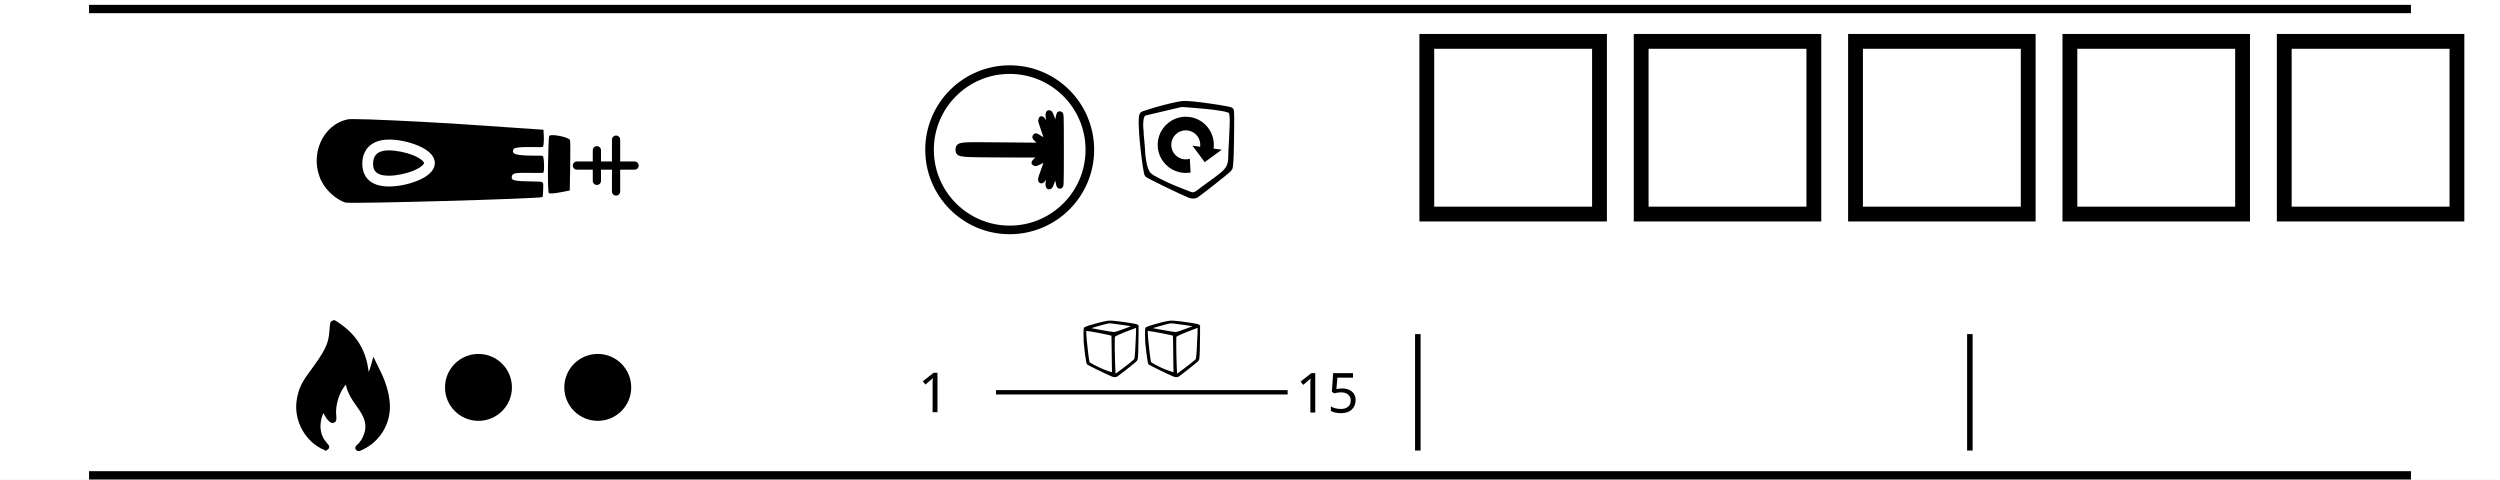
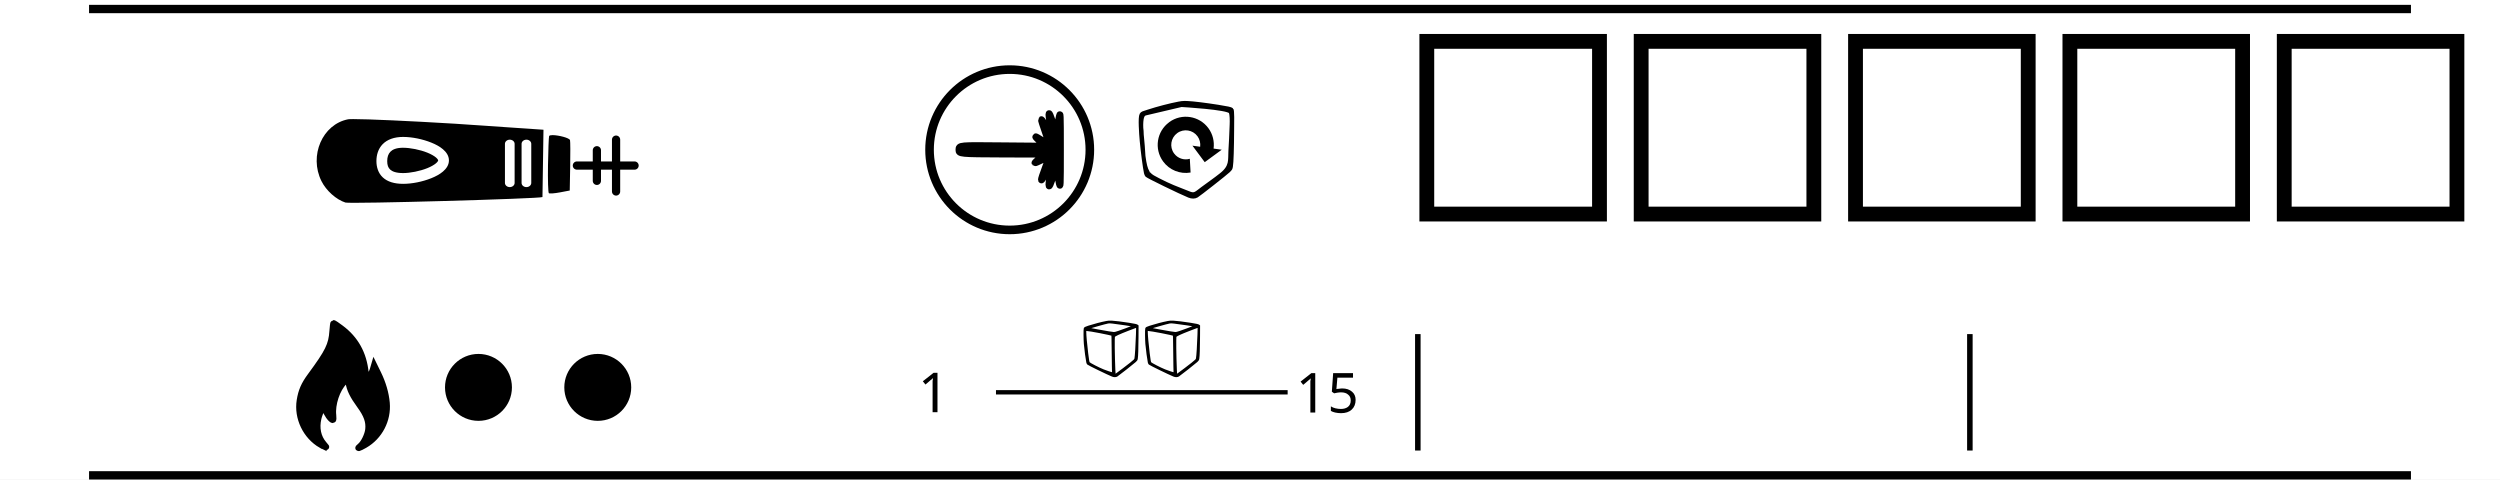
<svg xmlns="http://www.w3.org/2000/svg" width="120mm" height="23.017mm" viewBox="0 0 120 23.017" version="1.1" id="svg1100">
  <defs id="defs1094" />
  <g id="layer3" style="display:inline" />
  <g id="layer2" style="display:none" transform="translate(0,0.2323513)">
    <g id="g1399" transform="translate(-6.797849)">
      <rect y="11.403" x="50.431" height="11" width="74.995" id="rect1878-3" style="display:inline;opacity:1;vector-effect:none;fill:#ffe680;fill-opacity:1;stroke:none;stroke-width:0.475;stroke-linecap:butt;stroke-linejoin:miter;stroke-miterlimit:4;stroke-dasharray:none;stroke-dashoffset:0;stroke-opacity:1" />
      <rect y="0.302" x="8.169" height="22.148" width="42.262" id="rect1868" style="display:inline;opacity:1;vector-effect:none;fill:#decd87;fill-opacity:1;stroke:none;stroke-width:0.395;stroke-linecap:butt;stroke-linejoin:miter;stroke-miterlimit:4;stroke-dasharray:none;stroke-dashoffset:0;stroke-opacity:1" />
      <rect y="0.398" x="50.431" height="11" width="74.995" id="rect1878" style="display:inline;opacity:1;vector-effect:none;fill:#deaa87;fill-opacity:1;stroke:none;stroke-width:0.475;stroke-linecap:butt;stroke-linejoin:miter;stroke-miterlimit:4;stroke-dasharray:none;stroke-dashoffset:0;stroke-opacity:1" />
      <rect y="12.891" x="76.864" height="8.023" width="22" id="rect1878-7-3" style="display:inline;opacity:1;vector-effect:none;fill:#eeffaa;fill-opacity:1;stroke:none;stroke-width:0.193;stroke-linecap:butt;stroke-linejoin:miter;stroke-miterlimit:4;stroke-dasharray:none;stroke-dashoffset:0;stroke-opacity:1" />
      <rect y="12.891" x="103.296" height="8.023" width="22" id="rect1878-7-56" style="display:inline;opacity:1;vector-effect:none;fill:#ccffaa;fill-opacity:1;stroke:none;stroke-width:0.218;stroke-linecap:butt;stroke-linejoin:miter;stroke-miterlimit:4;stroke-dasharray:none;stroke-dashoffset:0;stroke-opacity:1" />
      <rect y="12.681" x="50.431" height="8.444" width="22" id="rect1878-7" style="display:inline;opacity:1;vector-effect:none;fill:#ff9955;fill-opacity:1;stroke:none;stroke-width:0.223;stroke-linecap:butt;stroke-linejoin:miter;stroke-miterlimit:4;stroke-dasharray:none;stroke-dashoffset:0;stroke-opacity:1" />
      <rect y="13.159" x="77.364" height="7.488" width="21" id="rect1878-7-2-7" style="display:inline;opacity:1;vector-effect:none;fill:#ddff55;fill-opacity:1;stroke:none;stroke-width:0.205;stroke-linecap:butt;stroke-linejoin:miter;stroke-miterlimit:4;stroke-dasharray:none;stroke-dashoffset:0;stroke-opacity:1" />
      <rect y="13.159" x="103.796" height="7.488" width="21" id="rect1878-7-2-7-0" style="display:inline;opacity:1;vector-effect:none;fill:#66ff00;fill-opacity:1;stroke:none;stroke-width:0.205;stroke-linecap:butt;stroke-linejoin:miter;stroke-miterlimit:4;stroke-dasharray:none;stroke-dashoffset:0;stroke-opacity:1" />
      <rect y="13.159" x="50.931" height="7.488" width="21" id="rect1878-7-2" style="display:inline;opacity:1;vector-effect:none;fill:#d45500;fill-opacity:1;stroke:none;stroke-width:0.205;stroke-linecap:butt;stroke-linejoin:miter;stroke-miterlimit:4;stroke-dasharray:none;stroke-dashoffset:0;stroke-opacity:1" />
    </g>
  </g>
  <g id="layer1" transform="translate(28.06016,-27.59571)" style="display:inline">
    <g transform="matrix(0.3527936,0,0,0.3527936,27.66483,22.56444)" id="layer1-6-3-2" />
    <rect style="display:inline;opacity:1;fill:#ffffff;fill-opacity:1;stroke:none;stroke-width:0.711;stroke-miterlimit:4;stroke-dasharray:none;stroke-dashoffset:0;stroke-opacity:1" id="rect1126" width="119.999" height="23.018" x="-28.06" y="27.596" />
    <g style="display:inline" id="g9128" transform="translate(-107.6295,-199.3465)">
      <path id="path9084" d="M 83.844,227.375 H 195.295" style="fill:none;stroke:#000000;stroke-width:0.4;stroke-linecap:butt;stroke-linejoin:miter;stroke-miterlimit:4;stroke-dasharray:none;stroke-opacity:1" />
      <path id="path9084-3" d="M 83.844,249.759 H 195.295" style="fill:none;stroke:#000000;stroke-width:0.4;stroke-linecap:butt;stroke-linejoin:miter;stroke-miterlimit:4;stroke-dasharray:none;stroke-opacity:1" />
    </g>
    <g style="display:inline" id="g1933" transform="matrix(1.031437,0,0,1.031437,-36.92708,1.171637)">
      <circle r="3.73" cy="32.588" cx="55.585" id="path1760-3-3" style="opacity:1;vector-effect:none;fill:#ffffff;fill-opacity:1;stroke:#000000;stroke-width:0.4;stroke-linecap:butt;stroke-linejoin:miter;stroke-miterlimit:4;stroke-dasharray:none;stroke-dashoffset:0;stroke-opacity:1" />
      <path id="path994" d="m 57.877,34.075 c -0.13,-0.694 -0.115,-0.687 -0.301,-0.153 -0.183,0.527 -0.21,0.472 -0.107,-0.214 0.037,-0.244 0.048,-0.432 0.026,-0.418 -0.022,0.014 -0.126,0.188 -0.231,0.387 -0.105,0.199 -0.197,0.342 -0.206,0.316 -0.009,-0.025 0.074,-0.281 0.184,-0.568 0.109,-0.287 0.189,-0.522 0.177,-0.522 -0.012,0 -0.161,0.07 -0.332,0.156 -0.17,0.086 -0.318,0.148 -0.328,0.138 -0.01,-0.01 0.113,-0.12 0.272,-0.245 l 0.291,-0.156 -2.05,-0.007 c -2.008,-0.007 -2.05,-0.015 -2.05,-0.191 0,-0.229 0.01,-0.213 2.04,-0.196 l 2.04,0.018 -0.295,-0.208 c -0.313,-0.301 -0.299,-0.305 0.123,-0.037 0.146,0.093 0.277,0.168 0.291,0.168 0.015,0 -0.065,-0.256 -0.177,-0.568 -0.112,-0.312 -0.194,-0.577 -0.182,-0.589 0.012,-0.012 0.118,0.154 0.236,0.367 0.118,0.214 0.221,0.381 0.229,0.373 0.008,-0.009 -0.017,-0.222 -0.055,-0.474 -0.103,-0.679 -0.082,-0.715 0.104,-0.178 0.185,0.534 0.171,0.541 0.301,-0.153 0.067,-0.358 0.071,-0.265 0.071,1.477 0,1.743 -0.004,1.836 -0.071,1.478 z" style="display:inline;fill:#000000;stroke:#000000;stroke-width:0.315;stroke-miterlimit:4;stroke-dasharray:none;stroke-opacity:1" />
    </g>
    <g style="display:inline" id="g1033" transform="translate(19.24769,66.19843)">
      <rect y="-36.617" x="21.179" height="8.289" width="8.289" id="rect925-7-3-61-49-09" style="display:inline;opacity:1;vector-effect:none;fill:#ffffff;fill-opacity:1;stroke:#000000;stroke-width:0.711;stroke-linecap:butt;stroke-linejoin:miter;stroke-miterlimit:4;stroke-dasharray:none;stroke-dashoffset:0;stroke-opacity:1" />
      <rect y="-36.617" x="31.468" height="8.289" width="8.289" id="rect925-7-3-61-49-0-6" style="display:inline;opacity:1;vector-effect:none;fill:#ffffff;fill-opacity:1;stroke:#000000;stroke-width:0.711;stroke-linecap:butt;stroke-linejoin:miter;stroke-miterlimit:4;stroke-dasharray:none;stroke-dashoffset:0;stroke-opacity:1" />
      <rect y="-36.617" x="41.757" height="8.289" width="8.289" id="rect925-7-3-61-49-9-3" style="display:inline;opacity:1;vector-effect:none;fill:#ffffff;fill-opacity:1;stroke:#000000;stroke-width:0.711;stroke-linecap:butt;stroke-linejoin:miter;stroke-miterlimit:4;stroke-dasharray:none;stroke-dashoffset:0;stroke-opacity:1" />
      <rect y="-36.617" x="52.047" height="8.289" width="8.289" id="rect925-7-3-61-49-1-8" style="display:inline;opacity:1;vector-effect:none;fill:#ffffff;fill-opacity:1;stroke:#000000;stroke-width:0.711;stroke-linecap:butt;stroke-linejoin:miter;stroke-miterlimit:4;stroke-dasharray:none;stroke-dashoffset:0;stroke-opacity:1" />
      <rect y="-36.617" x="62.336" height="8.289" width="8.289" id="rect925-7-3-61-49-7-5" style="display:inline;opacity:1;vector-effect:none;fill:#ffffff;fill-opacity:1;stroke:#000000;stroke-width:0.711;stroke-linecap:butt;stroke-linejoin:miter;stroke-miterlimit:4;stroke-dasharray:none;stroke-dashoffset:0;stroke-opacity:1" />
    </g>
    <g id="g125" transform="translate(9.325657,-44.19688)">
      <text id="text1088" y="91.576" x="6.674" style="font-style:normal;font-weight:normal;font-size:132.329px;line-height:1.25;font-family:sans-serif;letter-spacing:0px;word-spacing:0px;fill:#000000;fill-opacity:1;stroke:none;stroke-width:0.221" xml:space="preserve">
        <tspan style="font-size:2.647px;stroke-width:0.221" y="91.576" x="6.674" id="tspan1086">1</tspan>
      </text>
      <path id="path1090" d="m 10.421,90.623 h 14" style="fill:none;stroke:#000000;stroke-width:0.209px;stroke-linecap:butt;stroke-linejoin:miter;stroke-opacity:1" />
      <text id="text1088-0" y="91.594" x="24.809" style="font-style:normal;font-weight:normal;font-size:132.329px;line-height:1.25;font-family:sans-serif;letter-spacing:0px;word-spacing:0px;fill:#000000;fill-opacity:1;stroke:none;stroke-width:0.221" xml:space="preserve">
        <tspan style="font-size:2.647px;stroke-width:0.221" y="91.594" x="24.809" id="tspan1086-9">15</tspan>
      </text>
      <g transform="translate(-17.14768,48.94828)" id="g864">
        <g transform="matrix(0.3527936,0,0,0.3527936,27.66483,22.56444)" id="layer1-6-3-2-6">
          <path id="path828-6-0" d="m 15.551,51.922 c -0.685,-0.28 -3.206,-1.507 -3.325,-1.619 -0.034,-0.032 -0.077,-0.127 -0.096,-0.212 -0.089,-0.411 -0.263,-1.723 -0.333,-2.52 -0.05,-0.571 -0.06,-2.009 -0.014,-2.095 0.04,-0.075 0.184,-0.144 0.562,-0.267 0.723,-0.236 1.733,-0.5 2.411,-0.628 0.275,-0.052 0.396,-0.06 0.707,-0.047 0.415,0.017 1.429,0.142 2.382,0.293 0.766,0.122 1.02,0.178 1.104,0.247 l 0.065,0.053 -0.008,1.496 c -0.008,1.566 -0.043,2.635 -0.097,2.954 -0.03,0.179 -0.041,0.198 -0.224,0.376 -0.197,0.192 -2.306,1.852 -2.496,1.964 -0.172,0.102 -0.398,0.103 -0.64,0.005 z m 0.682,-0.313 c 0.354,-0.251 1.358,-1.012 1.815,-1.377 0.537,-0.429 0.599,-0.494 0.634,-0.667 0.062,-0.31 0.155,-1.795 0.205,-3.276 0.028,-0.826 0.027,-0.94 -0.012,-0.979 -0.051,-0.051 -0.077,-0.043 -1.159,0.375 -1.27,0.491 -1.845,0.759 -1.912,0.891 -0.06,0.119 -0.033,2.613 0.049,4.516 0.025,0.586 0.04,0.707 0.087,0.707 0.012,0 0.144,-0.086 0.293,-0.192 z m -0.623,-1.014 c -0.012,-0.536 -0.027,-1.695 -0.033,-2.575 -0.008,-1.256 -0.018,-1.608 -0.047,-1.634 -0.106,-0.097 -3.102,-0.678 -3.496,-0.678 h -0.135 l 3.71e-4,0.281 c 5.78e-4,0.446 0.108,1.632 0.262,2.894 0.107,0.876 0.164,1.198 0.225,1.27 0.108,0.127 1.297,0.742 1.931,0.998 0.417,0.169 1.152,0.414 1.246,0.416 l 0.07,0.001 z m 0.779,-4.666 c 0.521,-0.175 1.631,-0.587 1.882,-0.699 0.124,-0.055 0.155,-0.08 0.123,-0.098 -0.083,-0.046 -1.836,-0.313 -2.781,-0.423 -0.349,-0.041 -0.466,-0.044 -0.635,-0.017 -0.32,0.05 -2.598,0.698 -2.657,0.756 -0.032,0.031 0.195,0.081 1.179,0.262 1.326,0.243 2.098,0.37 2.267,0.372 0.12,0.002 0.273,-0.036 0.621,-0.153 z" style="fill:#000000;stroke:#000000;stroke-width:0.229;stroke-miterlimit:4;stroke-dasharray:none;stroke-opacity:1" />
        </g>
        <g transform="matrix(0.3527936,0,0,0.3527936,30.6176,22.56444)" id="layer1-6-75-2-7">
          <path id="path828-35-3-5" d="m 15.551,51.922 c -0.685,-0.28 -3.206,-1.507 -3.325,-1.619 -0.034,-0.032 -0.077,-0.127 -0.096,-0.212 -0.089,-0.411 -0.263,-1.723 -0.333,-2.52 -0.05,-0.571 -0.06,-2.009 -0.014,-2.095 0.04,-0.075 0.184,-0.144 0.562,-0.267 0.723,-0.236 1.733,-0.5 2.411,-0.628 0.275,-0.052 0.396,-0.06 0.707,-0.047 0.415,0.017 1.429,0.142 2.382,0.293 0.766,0.122 1.02,0.178 1.104,0.247 l 0.065,0.053 -0.008,1.496 c -0.008,1.566 -0.043,2.635 -0.097,2.954 -0.03,0.179 -0.041,0.198 -0.224,0.376 -0.197,0.192 -2.306,1.852 -2.496,1.964 -0.172,0.102 -0.398,0.103 -0.64,0.005 z m 0.682,-0.313 c 0.354,-0.251 1.358,-1.012 1.815,-1.377 0.537,-0.429 0.599,-0.494 0.634,-0.667 0.062,-0.31 0.155,-1.795 0.205,-3.276 0.028,-0.826 0.027,-0.94 -0.012,-0.979 -0.051,-0.051 -0.077,-0.043 -1.159,0.375 -1.27,0.491 -1.845,0.759 -1.912,0.891 -0.06,0.119 -0.033,2.613 0.049,4.516 0.025,0.586 0.04,0.707 0.087,0.707 0.012,0 0.144,-0.086 0.293,-0.192 z m -0.623,-1.014 c -0.012,-0.536 -0.027,-1.695 -0.033,-2.575 -0.008,-1.256 -0.018,-1.608 -0.047,-1.634 -0.106,-0.097 -3.102,-0.678 -3.496,-0.678 h -0.135 l 3.71e-4,0.281 c 5.78e-4,0.446 0.108,1.632 0.262,2.894 0.107,0.876 0.164,1.198 0.225,1.27 0.108,0.127 1.297,0.742 1.931,0.998 0.417,0.169 1.152,0.414 1.246,0.416 l 0.07,0.001 z m 0.779,-4.666 c 0.521,-0.175 1.631,-0.587 1.882,-0.699 0.124,-0.055 0.155,-0.08 0.123,-0.098 -0.083,-0.046 -1.836,-0.313 -2.781,-0.423 -0.349,-0.041 -0.466,-0.044 -0.635,-0.017 -0.32,0.05 -2.598,0.698 -2.657,0.756 -0.032,0.031 0.195,0.081 1.179,0.262 1.326,0.243 2.098,0.37 2.267,0.372 0.12,0.002 0.273,-0.036 0.621,-0.153 z" style="fill:#000000;stroke:#000000;stroke-width:0.229;stroke-miterlimit:4;stroke-dasharray:none;stroke-opacity:1" />
        </g>
      </g>
      <path id="path1183-2" d="m 30.67,87.829 v 5.589" style="display:inline;fill:none;stroke:#000000;stroke-width:0.265px;stroke-linecap:butt;stroke-linejoin:miter;stroke-opacity:1" />
      <path id="path1183-2-3" d="m 57.168,87.829 v 5.589" style="display:inline;fill:none;stroke:#000000;stroke-width:0.265px;stroke-linecap:butt;stroke-linejoin:miter;stroke-opacity:1" />
    </g>
-     <path id="path9017-3-0" style="fill:#000000;stroke-width:0.298" d="M 64.094 21.605 C 63.606 21.606 63.286 21.616 63.16 21.641 C 58.493 22.546 56.03 28.238 58.312 32.846 C 59.175 34.587 61.007 36.226 62.672 36.748 C 63.527 37.016 98.042 36.05 98.412 35.75 C 98.503 35.676 98.569 34.094 98.559 33.699 C 98.541 33.021 98.618 32.928 96.904 32.928 C 93.213 32.874 92.68 32.755 92.857 32.016 C 93.015 31.362 93.341 31.311 97.012 31.371 C 98.885 31.402 98.526 31.335 98.6 31.225 C 98.776 30.877 98.681 29.213 98.633 28.92 C 98.479 28.194 98.809 28.24 97.062 28.24 C 93.568 28.22 92.759 27.98 93.143 27.078 C 93.28 26.756 94.446 26.63 96.832 26.682 C 98.751 26.724 98.445 26.647 98.541 26.512 C 98.638 26.376 98.689 25.333 98.656 24.695 L 98.596 23.537 L 82.588 22.447 C 74.254 21.941 66.728 21.604 64.094 21.605 z M 100.27 24.516 C 99.916 24.512 99.665 24.564 99.619 24.688 C 99.552 24.871 99.461 27.233 99.416 29.936 C 99.371 32.638 99.441 34.937 99.572 35.045 C 99.703 35.153 100.609 35.088 101.586 34.902 L 103.361 34.564 L 103.441 30.223 C 103.486 27.835 103.473 25.679 103.412 25.432 C 103.309 25.014 101.33 24.525 100.27 24.516 z M 70.576 25.32 C 72.188 25.32 74.092 25.708 75.693 26.354 C 76.494 26.676 77.214 27.061 77.797 27.557 C 78.38 28.052 78.881 28.728 78.881 29.58 C 78.881 30.433 78.38 31.106 77.797 31.602 C 77.214 32.097 76.494 32.482 75.693 32.805 C 74.092 33.45 72.188 33.832 70.576 33.832 C 68.979 33.832 67.738 33.454 66.893 32.672 C 66.047 31.89 65.727 30.786 65.727 29.705 C 65.727 28.624 66.031 27.489 66.855 26.641 C 67.68 25.792 68.95 25.32 70.576 25.32 z M 70.576 27.283 C 69.31 27.283 68.648 27.608 68.26 28.008 C 67.871 28.408 67.684 28.978 67.684 29.705 C 67.684 30.432 67.855 30.9 68.223 31.24 C 68.59 31.58 69.282 31.875 70.576 31.875 C 71.857 31.875 73.623 31.522 74.961 30.982 C 75.63 30.713 76.189 30.391 76.527 30.104 C 76.866 29.816 76.926 29.632 76.926 29.58 C 76.926 29.528 76.866 29.335 76.527 29.047 C 76.189 28.759 75.63 28.44 74.961 28.17 C 73.623 27.63 71.857 27.283 70.576 27.283 z " transform="matrix(0.2645833,0,0,0.2645833,-28.06016,27.59571)" />
+     <path id="path9017-3-0" style="fill:#000000;stroke-width:0.298" d="m 64.094,21.605 c -0.488,2.25e-4 -0.807,0.011 -0.934,0.035 -4.667,0.905 -7.13,6.598 -4.848,11.205 0.863,1.742 2.695,3.38 4.359,3.902 C 63.527,37.016 98.042,36.05 98.412,35.75 L 98.596,23.537 82.588,22.447 C 74.254,21.941 66.728,21.604 64.094,21.605 Z m 36.111,2.91 c -0.319,0.004 -0.543,0.056 -0.586,0.172 -0.068,0.184 -0.158,2.545 -0.203,5.248 -0.045,2.703 0.025,5.002 0.156,5.109 0.131,0.108 1.037,0.043 2.014,-0.143 l 1.775,-0.338 0.08,-4.342 c 0.045,-2.388 0.031,-4.544 -0.029,-4.791 -0.103,-0.418 -2.082,-0.906 -3.143,-0.916 -0.022,-2e-4 -0.043,-2.32e-4 -0.065,0 z m -27.066,0.327 c 1.612,0 3.516,0.387 5.117,1.033 0.801,0.323 1.52,0.707 2.104,1.203 0.583,0.496 1.084,1.171 1.084,2.023 0,0.852 -0.501,1.526 -1.084,2.021 -0.583,0.496 -1.303,0.88 -2.104,1.203 -1.602,0.646 -3.506,1.027 -5.117,1.027 -1.597,0 -2.838,-0.378 -3.684,-1.16 -0.845,-0.782 -1.166,-1.886 -1.166,-2.967 0,-1.081 0.304,-2.216 1.129,-3.064 0.825,-0.849 2.095,-1.32 3.721,-1.32 z m 19.343,0.497 c 0.485,-8e-5 0.878,0.337 0.879,0.754 v 7.096 c 2.55e-4,0.417 -0.393,0.756 -0.879,0.756 -0.485,-8.48e-4 -0.877,-0.339 -0.877,-0.756 V 26.094 c 9.95e-4,-0.416 0.393,-0.753 0.877,-0.754 z m 3.02,0 c 0.485,-8e-5 0.878,0.337 0.879,0.754 v 7.096 c 2.55e-4,0.417 -0.393,0.756 -0.879,0.756 -0.486,7.9e-5 -0.879,-0.338 -0.879,-0.756 V 26.094 c 9.98e-4,-0.417 0.394,-0.754 0.879,-0.754 z M 73.022,26.806 c -1.19,0.019 -1.823,0.337 -2.199,0.725 -0.389,0.4 -0.576,0.97 -0.576,1.697 0,0.727 0.171,1.195 0.539,1.535 0.368,0.34 1.059,0.635 2.354,0.635 1.28,0 3.047,-0.353 4.385,-0.893 0.669,-0.27 1.228,-0.591 1.566,-0.879 0.338,-0.288 0.398,-0.472 0.398,-0.523 0,-0.052 -0.06,-0.245 -0.398,-0.533 -0.338,-0.288 -0.897,-0.607 -1.566,-0.877 -1.338,-0.539 -3.104,-0.887 -4.385,-0.887 -0.04,0 -0.079,-6.26e-4 -0.117,0 z" transform="matrix(0.2645833,0,0,0.2645833,-28.06016,27.59571)" />
    <g id="g901" transform="translate(-6.853584,1.058333)">
      <path id="path826-3-3" d="m -5.786,47.9 c -0.74,-0.425 -1.163,-1.306 -1.029,-2.145 0.072,-0.452 0.205,-0.757 0.513,-1.175 0.855,-1.161 1.011,-1.478 1.057,-2.151 0.015,-0.211 0.036,-0.384 0.049,-0.384 0.012,0 0.168,0.108 0.345,0.239 0.703,0.521 1.098,1.229 1.19,2.134 l 0.035,0.348 0.128,-0.136 c 0.07,-0.075 0.155,-0.229 0.189,-0.344 l 0.061,-0.208 0.191,0.391 c 0.228,0.466 0.37,0.954 0.41,1.407 0.072,0.819 -0.343,1.616 -1.052,2.023 -0.285,0.163 -0.393,0.191 -0.223,0.057 0.174,-0.137 0.369,-0.535 0.397,-0.811 0.038,-0.372 -0.075,-0.692 -0.409,-1.149 -0.335,-0.459 -0.488,-0.77 -0.533,-1.083 l -0.032,-0.225 -0.183,0.178 c -0.349,0.339 -0.596,1.081 -0.534,1.603 0.015,0.125 0.009,0.227 -0.013,0.227 -0.089,0 -0.326,-0.335 -0.352,-0.499 -0.016,-0.097 -0.035,-0.207 -0.042,-0.245 -0.017,-0.09 -0.246,0.409 -0.305,0.664 -0.11,0.477 -0.018,0.911 0.261,1.237 0.09,0.105 0.157,0.191 0.149,0.191 -0.008,-1.8e-4 -0.129,-0.065 -0.267,-0.145 z" style="fill:#000000;stroke:#000000;stroke-width:0.3;stroke-miterlimit:4;stroke-dasharray:none;stroke-opacity:1" />
      <circle r="1.606" cy="45.132" cx="1.76" id="path3810-6" style="opacity:1;vector-effect:none;fill:#000000;fill-opacity:1;stroke:none;stroke-width:0.292;stroke-linecap:butt;stroke-linejoin:miter;stroke-miterlimit:4;stroke-dasharray:0.876, 0.292;stroke-dashoffset:0;stroke-opacity:1" />
      <circle r="1.606" cy="45.132" cx="7.486" id="path3810-8-3" style="opacity:1;vector-effect:none;fill:#000000;fill-opacity:1;stroke:none;stroke-width:0.292;stroke-linecap:butt;stroke-linejoin:miter;stroke-miterlimit:4;stroke-dasharray:0.876, 0.292;stroke-dashoffset:0;stroke-opacity:1" />
    </g>
    <g id="g637" transform="translate(-0.1057619,11.2165)">
      <path style="fill:none;stroke:#000000;stroke-width:0.395;stroke-linecap:round;stroke-linejoin:miter;stroke-miterlimit:4;stroke-dasharray:none;stroke-opacity:1" d="M -0.264,24.326 H 2.505" id="path1451-0" />
      <path style="display:inline;fill:none;stroke:#000000;stroke-width:0.395;stroke-linecap:round;stroke-linejoin:miter;stroke-miterlimit:4;stroke-dasharray:none;stroke-opacity:1" d="m 1.617,23.082 v 2.488" id="path1656-9-6" />
      <path style="display:inline;fill:none;stroke:#000000;stroke-width:0.395;stroke-linecap:round;stroke-linejoin:miter;stroke-miterlimit:4;stroke-dasharray:none;stroke-opacity:1" d="M 0.696,23.591 V 25.06" id="path1656-2-0" />
    </g>
    <g id="g2446-1" transform="translate(20.96459,18.69789)" style="display:inline">
      <g id="g95-8" transform="translate(-27.51873,-8.87595)">
        <path id="path828-1-7" style="display:inline;fill:#000000;stroke:#000000;stroke-width:0.139;stroke-miterlimit:4;stroke-dasharray:none;stroke-opacity:1" d="m 35.359,22.688 c -0.098,6.7e-4 -0.169,0.01 -0.287,0.032 -0.413,0.078 -1.028,0.239 -1.468,0.383 -0.23,0.075 -0.293,0.079 -0.342,0.163 -0.082,0.138 -0.022,0.928 0.009,1.276 0.043,0.486 0.148,1.285 0.203,1.535 0.011,0.051 0.037,0.109 0.058,0.129 0.072,0.068 1.608,0.816 2.025,0.986 0.147,0.06 0.285,0.059 0.39,-0.003 0.116,-0.068 1.401,-1.079 1.521,-1.196 0.111,-0.109 0.118,-0.12 0.136,-0.229 0.033,-0.194 0.054,-0.845 0.059,-1.799 0.002,-0.296 0.019,-0.916 -0.035,-0.944 -0.051,-0.042 -0.206,-0.076 -0.672,-0.15 -0.58,-0.092 -1.198,-0.168 -1.451,-0.178 -0.047,-0.002 -0.088,-0.003 -0.124,-0.004 -0.007,-2.9e-5 -0.013,-4.4e-5 -0.02,0 z m -0.151,0.152 c 0,0 2.258,0.129 2.341,0.329 0.042,0.107 0.048,0.395 0.038,0.591 -0.015,0.451 -0.037,0.903 -0.06,1.265 -0.027,0.43 0.074,0.737 -0.451,1.137 -0.278,0.222 -0.559,0.411 -0.872,0.645 -0.301,0.223 -0.359,0.321 -0.597,0.234 -0.274,-0.112 -0.562,-0.217 -0.804,-0.319 -0.193,-0.078 -0.471,-0.211 -0.708,-0.334 -0.199,-0.103 -0.335,-0.169 -0.434,-0.282 l -0.054,-0.026 -0.002,-0.051 c -0.091,-0.146 -0.146,-0.367 -0.199,-0.768 -0.043,-0.784 -0.089,-0.935 -0.09,-1.206 -0.026,-0.174 -0.022,-0.417 0.004,-0.571 0.016,-0.073 0.039,-0.211 0.166,-0.239 0,0 1.679,-0.398 1.722,-0.406 z" />
        <path id="path435-2-9" style="display:inline;fill:#000000;stroke-width:0.282;stroke-linecap:round;stop-color:#000000" d="m 34.618,23.638 c -0.602,0.438 -0.735,1.281 -0.296,1.883 0.302,0.415 0.814,0.622 1.32,0.534 l -0.037,-0.659 c -0.282,0.082 -0.584,-0.022 -0.757,-0.259 -0.227,-0.311 -0.158,-0.747 0.153,-0.974 0.311,-0.227 0.747,-0.158 0.974,0.153 0.105,0.145 0.15,0.324 0.127,0.501 0.01,0.002 0.022,0.004 0.032,0.005 l -0.403,-0.056 0.59,0.792 0.816,-0.598 -0.391,-0.054 c 0.046,-0.344 -0.041,-0.693 -0.245,-0.974 -0.438,-0.602 -1.281,-0.735 -1.883,-0.296 z" />
      </g>
    </g>
+     <path style="color:#000000;fill:#ff00ff;stroke-width:0.431;stroke-linecap:round;-inkscape-stroke:none" d="m -4.388,34.5 v 1.877" id="path123" />
  </g>
</svg>
